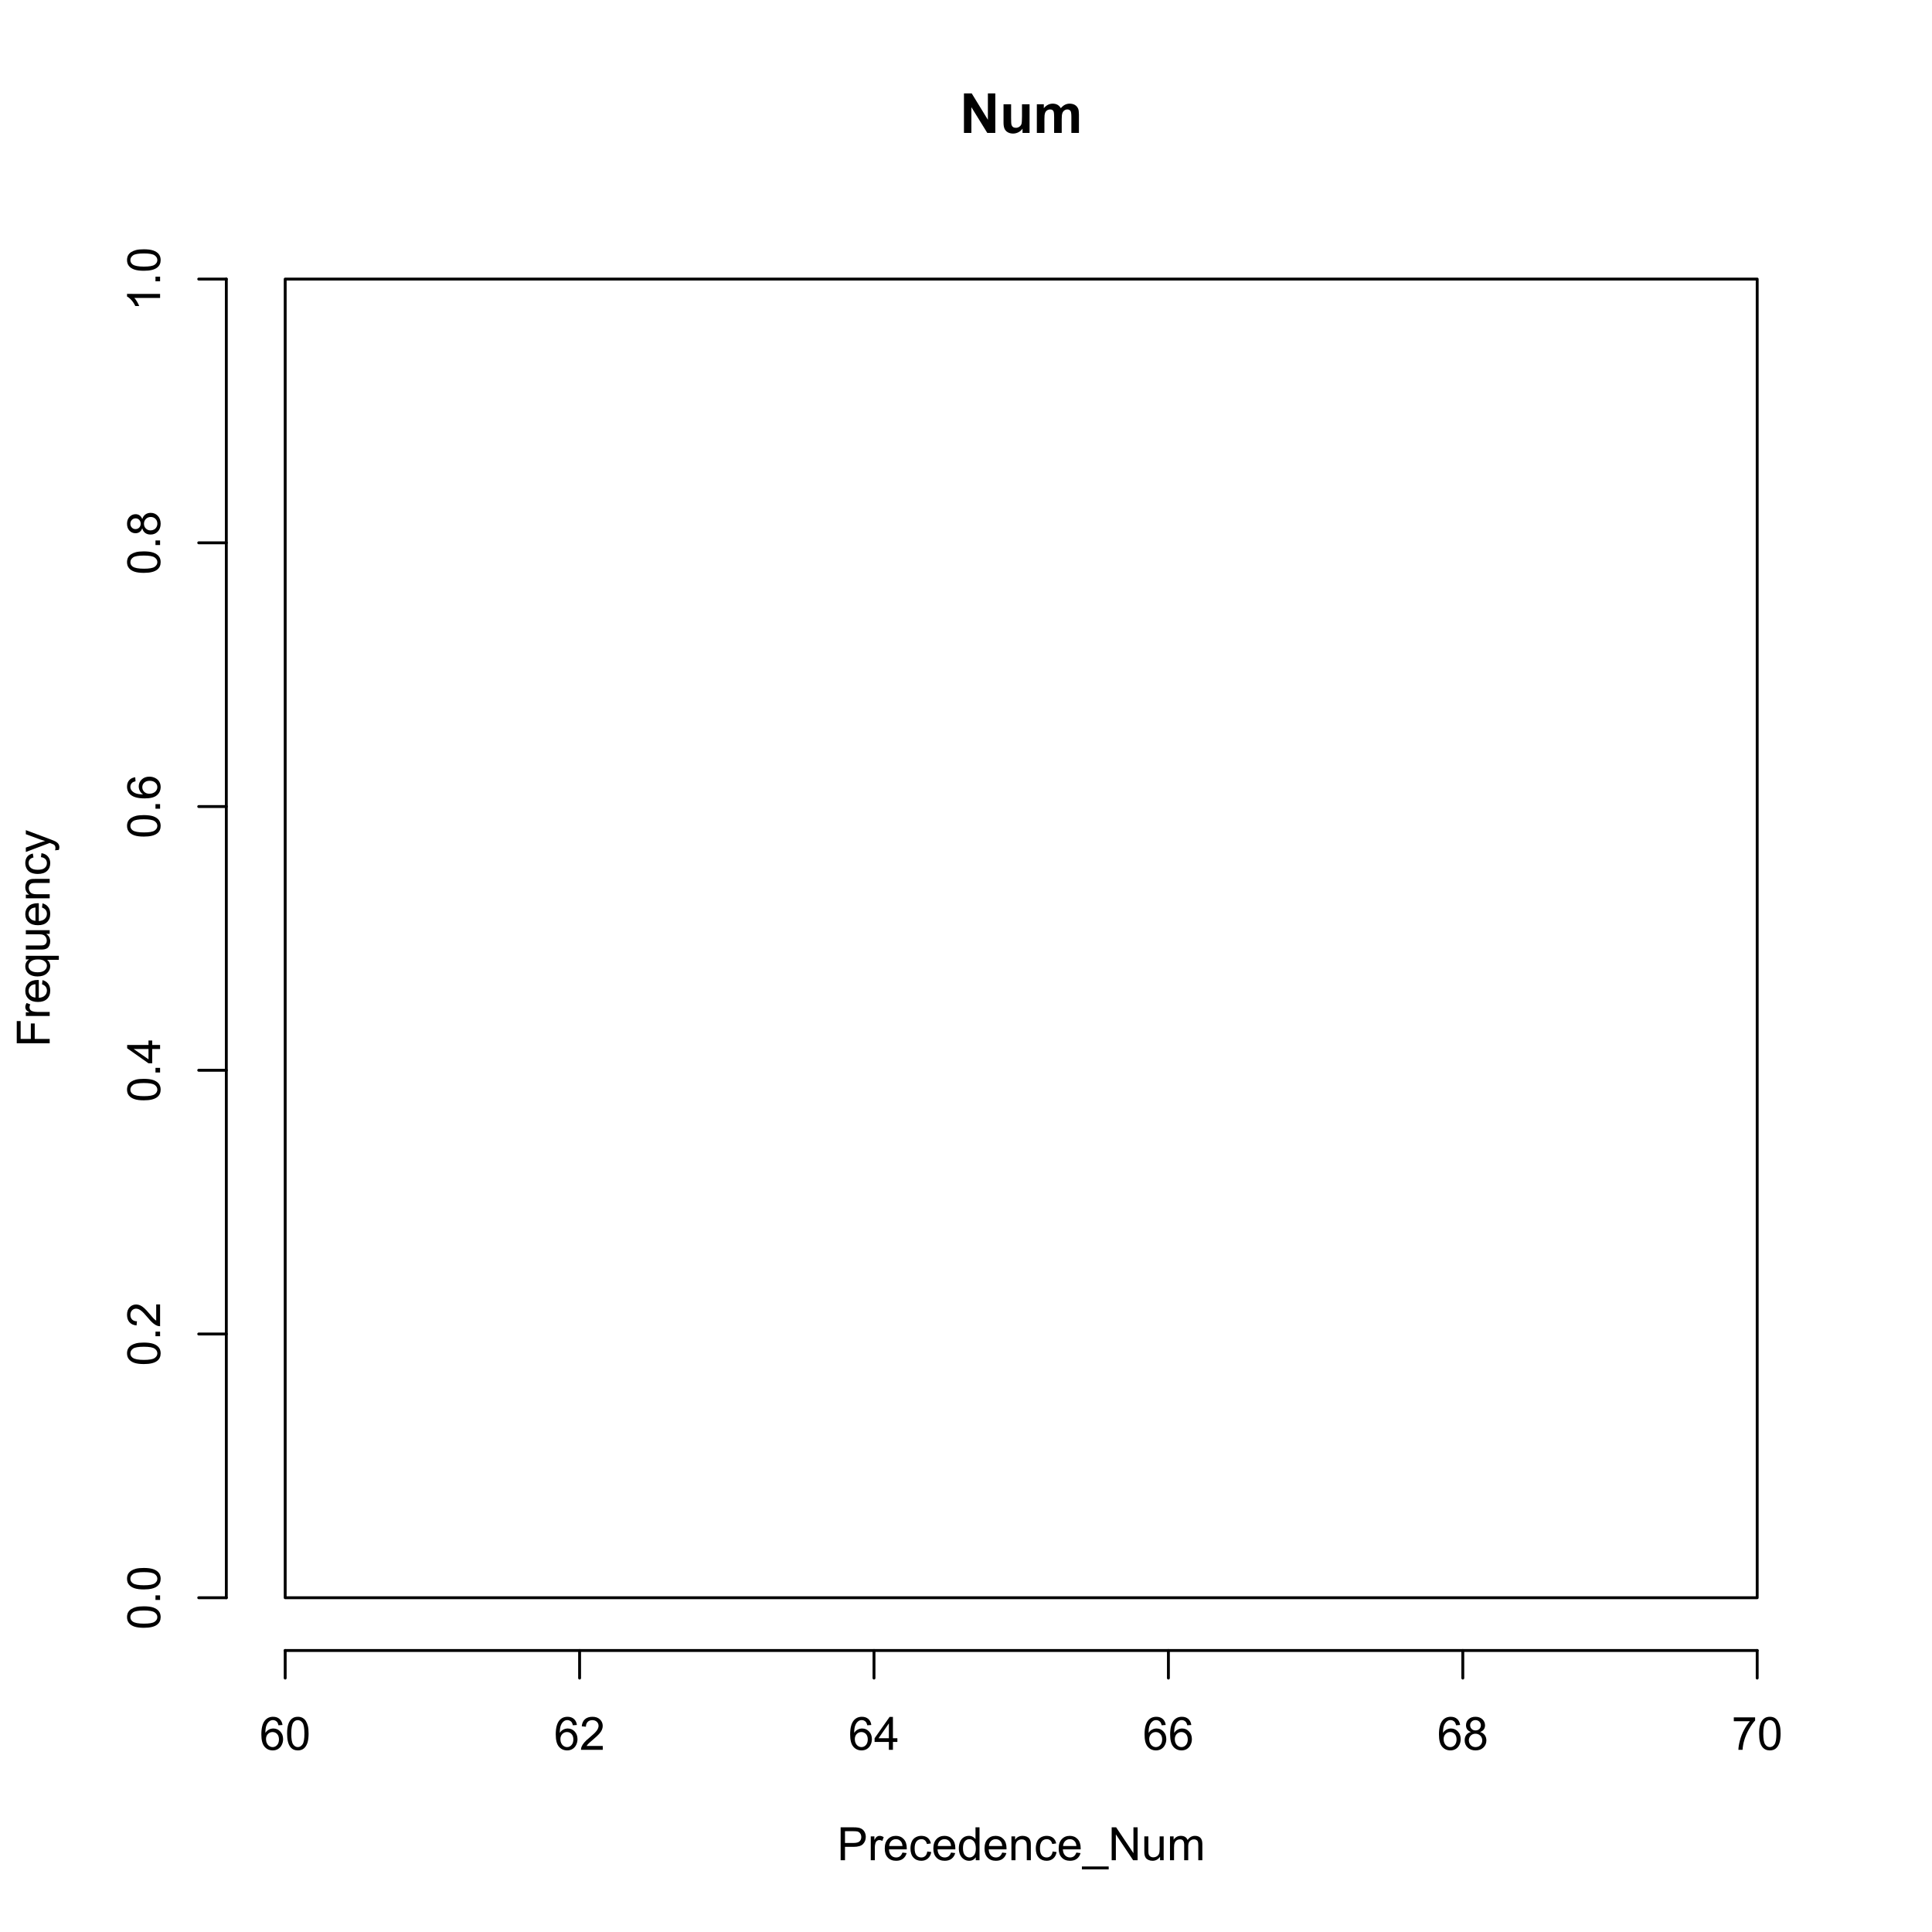
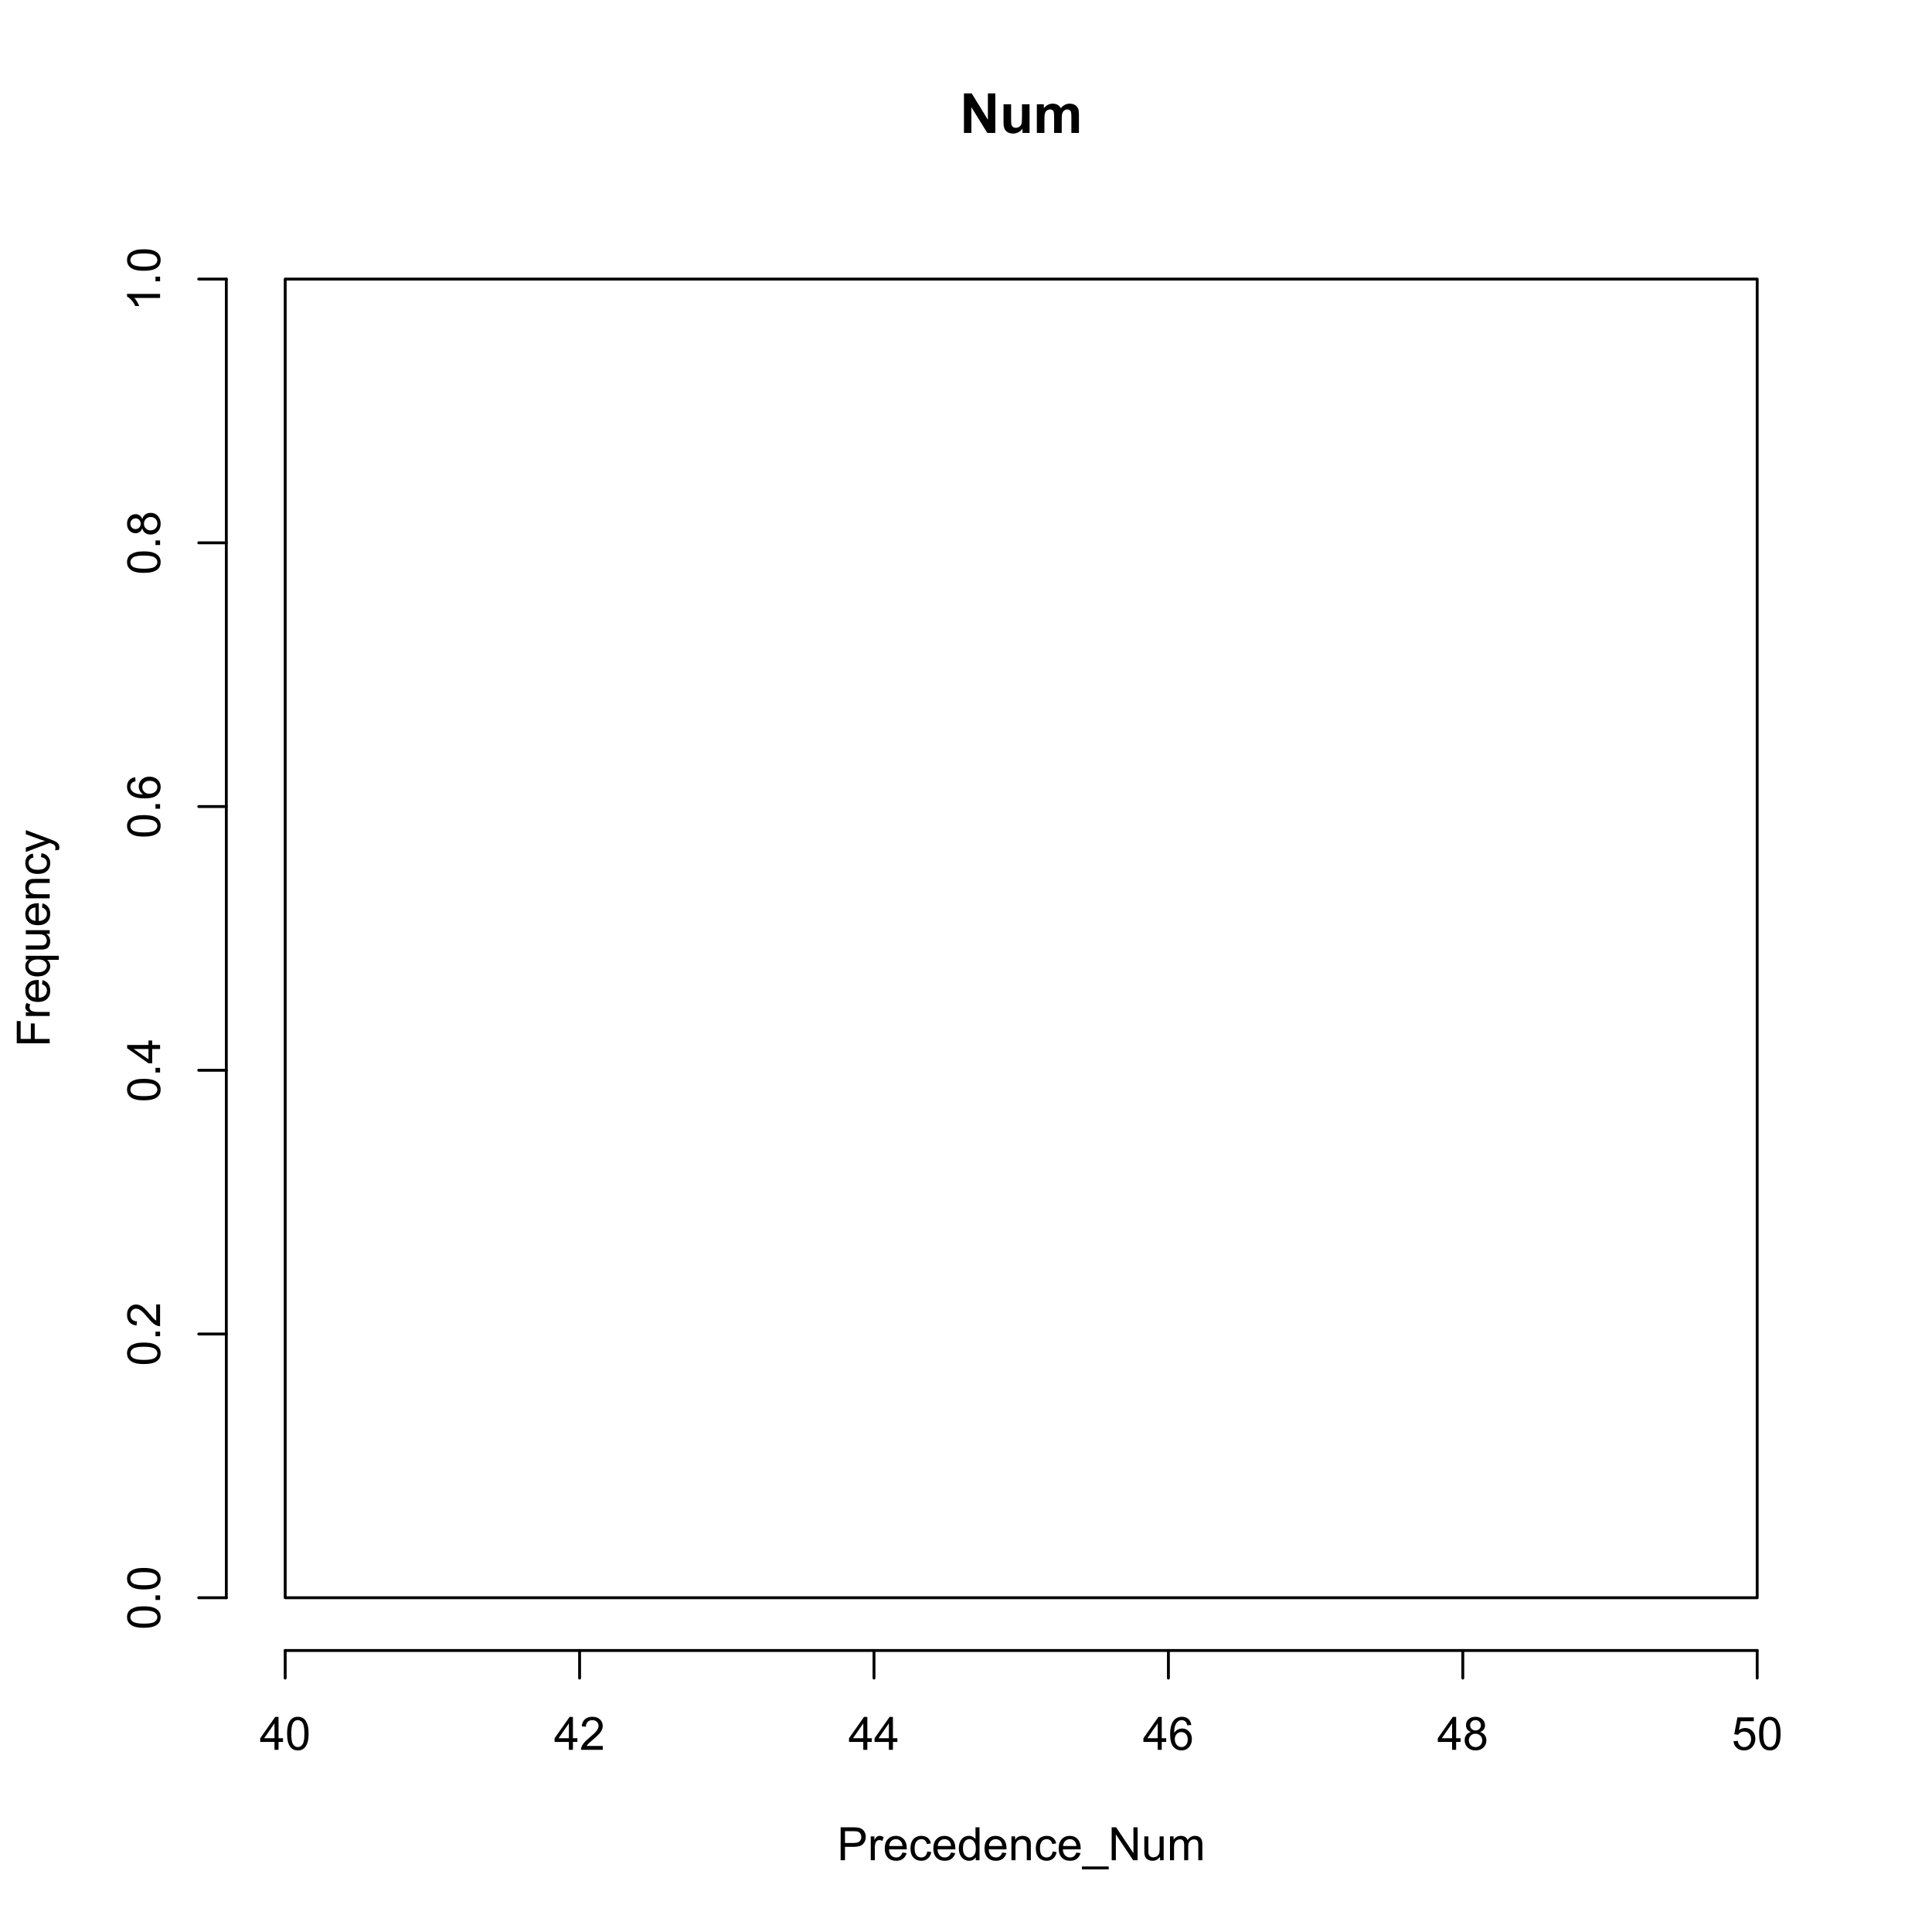
<svg xmlns="http://www.w3.org/2000/svg" xmlns:xlink="http://www.w3.org/1999/xlink" width="504pt" height="504pt" viewBox="0 0 504 504" version="1.1">
  <defs>
    <g>
      <symbol overflow="visible" id="glyph0-0">
        <path style="stroke:none;" d="M 1.801 0 L 1.801 -9 L 9 -9 L 9 0 Z M 2.023 -0.227 L 8.773 -0.227 L 8.773 -8.773 L 2.023 -8.773 Z M 2.023 -0.227 " />
      </symbol>
      <symbol overflow="visible" id="glyph0-1">
        <path style="stroke:none;" d="M 1.07 0 L 1.07 -10.309 L 3.094 -10.309 L 7.312 -3.426 L 7.312 -10.309 L 9.246 -10.309 L 9.246 0 L 7.156 0 L 3.004 -6.723 L 3.004 0 Z M 1.07 0 " />
      </symbol>
      <symbol overflow="visible" id="glyph0-2">
        <path style="stroke:none;" d="M 5.949 0 L 5.949 -1.117 C 5.672 -0.715 5.316 -0.402 4.875 -0.176 C 4.43 0.051 3.961 0.164 3.473 0.168 C 2.969 0.164 2.52 0.059 2.125 -0.16 C 1.723 -0.379 1.434 -0.691 1.258 -1.09 C 1.078 -1.488 0.988 -2.039 0.992 -2.742 L 0.992 -7.469 L 2.969 -7.469 L 2.969 -4.035 C 2.965 -2.984 3 -2.34 3.074 -2.105 C 3.145 -1.863 3.277 -1.676 3.473 -1.543 C 3.664 -1.402 3.906 -1.336 4.203 -1.336 C 4.539 -1.336 4.844 -1.426 5.109 -1.613 C 5.375 -1.793 5.559 -2.023 5.66 -2.301 C 5.758 -2.574 5.805 -3.246 5.809 -4.316 L 5.809 -7.469 L 7.785 -7.469 L 7.785 0 Z M 5.949 0 " />
      </symbol>
      <symbol overflow="visible" id="glyph0-3">
        <path style="stroke:none;" d="M 0.887 -7.469 L 2.707 -7.469 L 2.707 -6.449 C 3.355 -7.238 4.129 -7.633 5.035 -7.637 C 5.508 -7.633 5.922 -7.535 6.277 -7.34 C 6.625 -7.141 6.914 -6.844 7.145 -6.449 C 7.469 -6.844 7.824 -7.141 8.203 -7.34 C 8.582 -7.535 8.988 -7.633 9.422 -7.637 C 9.969 -7.633 10.43 -7.523 10.812 -7.301 C 11.188 -7.078 11.473 -6.75 11.664 -6.32 C 11.797 -6 11.863 -5.484 11.867 -4.773 L 11.867 0 L 9.895 0 L 9.895 -4.27 C 9.891 -5.008 9.82 -5.484 9.688 -5.703 C 9.5 -5.98 9.219 -6.121 8.844 -6.125 C 8.562 -6.121 8.305 -6.039 8.062 -5.871 C 7.82 -5.699 7.645 -5.449 7.535 -5.129 C 7.426 -4.801 7.371 -4.289 7.375 -3.586 L 7.375 0 L 5.398 0 L 5.398 -4.094 C 5.395 -4.816 5.359 -5.285 5.293 -5.5 C 5.219 -5.707 5.109 -5.863 4.965 -5.969 C 4.816 -6.07 4.617 -6.121 4.367 -6.125 C 4.059 -6.121 3.785 -6.039 3.543 -5.879 C 3.297 -5.711 3.121 -5.477 3.02 -5.168 C 2.91 -4.855 2.859 -4.34 2.863 -3.629 L 2.863 0 L 0.887 0 Z M 0.887 -7.469 " />
      </symbol>
      <symbol overflow="visible" id="glyph1-0">
        <path style="stroke:none;" d="M 1.5 0 L 1.5 -7.5 L 7.5 -7.5 L 7.5 0 Z M 1.688 -0.188 L 7.312 -0.188 L 7.312 -7.312 L 1.688 -7.312 Z M 1.688 -0.188 " />
      </symbol>
      <symbol overflow="visible" id="glyph1-1">
        <path style="stroke:none;" d="M 0.926 0 L 0.926 -8.59 L 4.164 -8.59 C 4.734 -8.59 5.172 -8.562 5.473 -8.508 C 5.895 -8.438 6.246 -8.301 6.531 -8.105 C 6.816 -7.906 7.047 -7.633 7.223 -7.277 C 7.395 -6.918 7.48 -6.527 7.484 -6.105 C 7.48 -5.371 7.25 -4.75 6.785 -4.25 C 6.316 -3.742 5.477 -3.492 4.266 -3.492 L 2.062 -3.492 L 2.062 0 Z M 2.062 -4.508 L 4.281 -4.508 C 5.012 -4.504 5.535 -4.641 5.848 -4.918 C 6.156 -5.188 6.309 -5.574 6.312 -6.07 C 6.309 -6.43 6.219 -6.734 6.039 -6.992 C 5.855 -7.242 5.617 -7.414 5.32 -7.5 C 5.125 -7.551 4.77 -7.574 4.258 -7.578 L 2.062 -7.578 Z M 2.062 -4.508 " />
      </symbol>
      <symbol overflow="visible" id="glyph1-2">
        <path style="stroke:none;" d="M 0.781 0 L 0.781 -6.223 L 1.727 -6.223 L 1.727 -5.281 C 1.969 -5.719 2.191 -6.012 2.398 -6.152 C 2.602 -6.293 2.828 -6.363 3.078 -6.363 C 3.43 -6.363 3.793 -6.25 4.16 -6.023 L 3.797 -5.047 C 3.539 -5.195 3.281 -5.273 3.023 -5.273 C 2.793 -5.273 2.586 -5.203 2.402 -5.066 C 2.215 -4.926 2.082 -4.734 2.008 -4.488 C 1.891 -4.113 1.832 -3.703 1.836 -3.258 L 1.836 0 Z M 0.781 0 " />
      </symbol>
      <symbol overflow="visible" id="glyph1-3">
        <path style="stroke:none;" d="M 5.051 -2.004 L 6.141 -1.867 C 5.969 -1.23 5.648 -0.738 5.184 -0.387 C 4.719 -0.035 4.125 0.141 3.406 0.141 C 2.492 0.141 1.77 -0.137 1.238 -0.699 C 0.699 -1.254 0.434 -2.043 0.438 -3.059 C 0.434 -4.105 0.703 -4.918 1.246 -5.496 C 1.781 -6.074 2.48 -6.363 3.344 -6.363 C 4.176 -6.363 4.855 -6.078 5.383 -5.512 C 5.91 -4.945 6.176 -4.148 6.176 -3.125 C 6.176 -3.059 6.172 -2.965 6.172 -2.844 L 1.531 -2.844 C 1.562 -2.156 1.758 -1.633 2.109 -1.27 C 2.457 -0.906 2.891 -0.727 3.41 -0.727 C 3.797 -0.727 4.125 -0.828 4.402 -1.031 C 4.672 -1.234 4.891 -1.559 5.051 -2.004 Z M 1.586 -3.711 L 5.062 -3.711 C 5.016 -4.227 4.883 -4.621 4.664 -4.887 C 4.328 -5.293 3.891 -5.496 3.359 -5.496 C 2.871 -5.496 2.465 -5.332 2.137 -5.008 C 1.805 -4.684 1.621 -4.25 1.586 -3.711 Z M 1.586 -3.711 " />
      </symbol>
      <symbol overflow="visible" id="glyph1-4">
        <path style="stroke:none;" d="M 4.852 -2.281 L 5.891 -2.145 C 5.773 -1.426 5.484 -0.863 5.02 -0.465 C 4.551 -0.059 3.977 0.141 3.297 0.141 C 2.445 0.141 1.762 -0.137 1.246 -0.695 C 0.727 -1.25 0.469 -2.047 0.469 -3.086 C 0.469 -3.754 0.578 -4.344 0.801 -4.852 C 1.023 -5.355 1.363 -5.73 1.816 -5.984 C 2.27 -6.234 2.766 -6.363 3.305 -6.363 C 3.98 -6.363 4.531 -6.191 4.965 -5.848 C 5.391 -5.504 5.668 -5.02 5.789 -4.395 L 4.766 -4.234 C 4.664 -4.652 4.492 -4.969 4.246 -5.18 C 3.996 -5.391 3.695 -5.496 3.344 -5.496 C 2.809 -5.496 2.379 -5.305 2.051 -4.922 C 1.719 -4.539 1.551 -3.938 1.555 -3.117 C 1.551 -2.281 1.711 -1.672 2.035 -1.293 C 2.352 -0.914 2.77 -0.727 3.289 -0.727 C 3.695 -0.727 4.043 -0.852 4.324 -1.105 C 4.602 -1.359 4.777 -1.75 4.852 -2.281 Z M 4.852 -2.281 " />
      </symbol>
      <symbol overflow="visible" id="glyph1-5">
        <path style="stroke:none;" d="M 4.828 0 L 4.828 -0.785 C 4.43 -0.168 3.848 0.141 3.086 0.141 C 2.59 0.141 2.133 0.004 1.719 -0.27 C 1.297 -0.543 0.977 -0.922 0.75 -1.414 C 0.523 -1.898 0.41 -2.465 0.41 -3.105 C 0.41 -3.727 0.512 -4.289 0.719 -4.797 C 0.926 -5.301 1.238 -5.688 1.652 -5.957 C 2.066 -6.227 2.527 -6.363 3.039 -6.363 C 3.41 -6.363 3.746 -6.281 4.043 -6.125 C 4.336 -5.965 4.574 -5.762 4.758 -5.508 L 4.758 -8.59 L 5.805 -8.59 L 5.805 0 Z M 1.492 -3.105 C 1.488 -2.309 1.656 -1.711 1.996 -1.316 C 2.328 -0.922 2.727 -0.727 3.188 -0.727 C 3.648 -0.727 4.039 -0.914 4.359 -1.293 C 4.68 -1.668 4.84 -2.242 4.844 -3.016 C 4.84 -3.867 4.676 -4.492 4.352 -4.895 C 4.02 -5.289 3.617 -5.488 3.141 -5.492 C 2.672 -5.488 2.277 -5.297 1.965 -4.918 C 1.645 -4.531 1.488 -3.93 1.492 -3.105 Z M 1.492 -3.105 " />
      </symbol>
      <symbol overflow="visible" id="glyph1-6">
        <path style="stroke:none;" d="M 0.789 0 L 0.789 -6.223 L 1.742 -6.223 L 1.742 -5.336 C 2.195 -6.02 2.855 -6.363 3.719 -6.363 C 4.09 -6.363 4.434 -6.293 4.754 -6.16 C 5.066 -6.023 5.305 -5.848 5.461 -5.633 C 5.617 -5.41 5.727 -5.152 5.789 -4.852 C 5.828 -4.656 5.848 -4.312 5.848 -3.828 L 5.848 0 L 4.793 0 L 4.793 -3.785 C 4.793 -4.215 4.75 -4.535 4.668 -4.75 C 4.586 -4.961 4.441 -5.129 4.234 -5.258 C 4.023 -5.383 3.777 -5.449 3.5 -5.449 C 3.047 -5.449 2.66 -5.305 2.332 -5.02 C 2.004 -4.734 1.84 -4.195 1.844 -3.398 L 1.844 0 Z M 0.789 0 " />
      </symbol>
      <symbol overflow="visible" id="glyph1-7">
        <path style="stroke:none;" d="M -0.18 2.383 L -0.18 1.625 L 6.809 1.625 L 6.809 2.383 Z M -0.18 2.383 " />
      </symbol>
      <symbol overflow="visible" id="glyph1-8">
        <path style="stroke:none;" d="M 0.914 0 L 0.914 -8.59 L 2.078 -8.59 L 6.594 -1.844 L 6.594 -8.59 L 7.68 -8.59 L 7.68 0 L 6.516 0 L 2.004 -6.75 L 2.004 0 Z M 0.914 0 " />
      </symbol>
      <symbol overflow="visible" id="glyph1-9">
        <path style="stroke:none;" d="M 4.867 0 L 4.867 -0.914 C 4.379 -0.211 3.723 0.141 2.895 0.141 C 2.527 0.141 2.184 0.07 1.867 -0.07 C 1.547 -0.211 1.309 -0.387 1.156 -0.602 C 1 -0.812 0.895 -1.074 0.832 -1.383 C 0.785 -1.59 0.762 -1.918 0.766 -2.367 L 0.766 -6.223 L 1.82 -6.223 L 1.82 -2.773 C 1.816 -2.219 1.84 -1.848 1.887 -1.656 C 1.949 -1.379 2.09 -1.16 2.309 -1.004 C 2.523 -0.84 2.789 -0.762 3.105 -0.766 C 3.418 -0.762 3.715 -0.844 3.996 -1.008 C 4.273 -1.172 4.469 -1.391 4.586 -1.672 C 4.699 -1.949 4.758 -2.355 4.758 -2.891 L 4.758 -6.223 L 5.812 -6.223 L 5.812 0 Z M 4.867 0 " />
      </symbol>
      <symbol overflow="visible" id="glyph1-10">
        <path style="stroke:none;" d="M 0.789 0 L 0.789 -6.223 L 1.734 -6.223 L 1.734 -5.352 C 1.93 -5.648 2.188 -5.895 2.512 -6.082 C 2.836 -6.27 3.207 -6.363 3.621 -6.363 C 4.082 -6.363 4.457 -6.266 4.754 -6.074 C 5.043 -5.883 5.254 -5.617 5.379 -5.273 C 5.871 -6 6.512 -6.363 7.301 -6.363 C 7.918 -6.363 8.391 -6.191 8.723 -5.848 C 9.055 -5.504 9.223 -4.977 9.223 -4.273 L 9.223 0 L 8.172 0 L 8.172 -3.922 C 8.168 -4.34 8.133 -4.645 8.07 -4.832 C 8 -5.016 7.879 -5.164 7.699 -5.277 C 7.52 -5.391 7.309 -5.449 7.066 -5.449 C 6.629 -5.449 6.266 -5.301 5.977 -5.012 C 5.688 -4.719 5.543 -4.254 5.543 -3.617 L 5.543 0 L 4.488 0 L 4.488 -4.043 C 4.488 -4.512 4.402 -4.863 4.23 -5.098 C 4.059 -5.332 3.777 -5.449 3.387 -5.449 C 3.09 -5.449 2.812 -5.371 2.562 -5.215 C 2.309 -5.059 2.129 -4.828 2.016 -4.527 C 1.898 -4.227 1.84 -3.793 1.844 -3.227 L 1.844 0 Z M 0.789 0 " />
      </symbol>
      <symbol overflow="visible" id="glyph1-11">
-         <path style="stroke:none;" d="M 5.969 -6.484 L 4.922 -6.406 C 4.828 -6.812 4.695 -7.113 4.523 -7.305 C 4.234 -7.605 3.883 -7.758 3.469 -7.758 C 3.133 -7.758 2.836 -7.664 2.586 -7.477 C 2.25 -7.234 1.988 -6.879 1.797 -6.414 C 1.605 -5.949 1.508 -5.289 1.5 -4.43 C 1.754 -4.812 2.062 -5.098 2.434 -5.289 C 2.797 -5.473 3.184 -5.566 3.586 -5.57 C 4.289 -5.566 4.887 -5.309 5.383 -4.793 C 5.875 -4.277 6.121 -3.609 6.125 -2.789 C 6.121 -2.25 6.004 -1.746 5.773 -1.285 C 5.539 -0.82 5.223 -0.469 4.816 -0.223 C 4.41 0.023 3.949 0.145 3.434 0.148 C 2.555 0.145 1.836 -0.176 1.285 -0.82 C 0.727 -1.469 0.449 -2.535 0.453 -4.02 C 0.449 -5.676 0.758 -6.883 1.371 -7.641 C 1.902 -8.297 2.621 -8.625 3.531 -8.625 C 4.207 -8.625 4.762 -8.434 5.195 -8.055 C 5.625 -7.676 5.883 -7.152 5.969 -6.484 Z M 1.664 -2.781 C 1.664 -2.418 1.738 -2.07 1.895 -1.738 C 2.043 -1.406 2.262 -1.152 2.543 -0.98 C 2.82 -0.801 3.109 -0.715 3.414 -0.719 C 3.859 -0.715 4.242 -0.895 4.566 -1.258 C 4.883 -1.613 5.043 -2.102 5.047 -2.727 C 5.043 -3.316 4.887 -3.785 4.57 -4.129 C 4.25 -4.469 3.852 -4.641 3.375 -4.641 C 2.898 -4.641 2.492 -4.469 2.16 -4.129 C 1.828 -3.785 1.664 -3.336 1.664 -2.781 Z M 1.664 -2.781 " />
+         <path style="stroke:none;" d="M 3.879 0 L 3.879 -2.055 L 0.152 -2.055 L 0.152 -3.023 L 4.07 -8.59 L 4.934 -8.59 L 4.934 -3.023 L 6.094 -3.023 L 6.094 -2.055 L 4.934 -2.055 L 4.934 0 Z M 3.879 -3.023 L 3.879 -6.898 L 1.188 -3.023 Z M 3.879 -3.023 " />
      </symbol>
      <symbol overflow="visible" id="glyph1-12">
        <path style="stroke:none;" d="M 0.5 -4.234 C 0.496 -5.246 0.602 -6.062 0.812 -6.688 C 1.02 -7.305 1.328 -7.785 1.742 -8.121 C 2.148 -8.457 2.668 -8.625 3.297 -8.625 C 3.758 -8.625 4.164 -8.531 4.512 -8.348 C 4.855 -8.16 5.141 -7.891 5.371 -7.543 C 5.594 -7.191 5.773 -6.766 5.906 -6.266 C 6.035 -5.762 6.098 -5.086 6.102 -4.234 C 6.098 -3.227 5.996 -2.414 5.789 -1.797 C 5.578 -1.176 5.266 -0.695 4.859 -0.359 C 4.445 -0.02 3.926 0.145 3.297 0.148 C 2.465 0.145 1.816 -0.148 1.348 -0.742 C 0.781 -1.457 0.496 -2.621 0.5 -4.234 Z M 1.582 -4.234 C 1.582 -2.824 1.746 -1.887 2.074 -1.418 C 2.402 -0.949 2.809 -0.715 3.297 -0.719 C 3.777 -0.715 4.184 -0.949 4.52 -1.422 C 4.848 -1.887 5.016 -2.824 5.016 -4.234 C 5.016 -5.648 4.848 -6.59 4.52 -7.055 C 4.184 -7.516 3.773 -7.746 3.289 -7.75 C 2.801 -7.746 2.414 -7.543 2.125 -7.137 C 1.762 -6.613 1.582 -5.645 1.582 -4.234 Z M 1.582 -4.234 " />
      </symbol>
      <symbol overflow="visible" id="glyph1-13">
        <path style="stroke:none;" d="M 6.039 -1.016 L 6.039 0 L 0.363 0 C 0.355 -0.254 0.395 -0.496 0.484 -0.734 C 0.629 -1.117 0.859 -1.5 1.18 -1.875 C 1.492 -2.25 1.953 -2.684 2.562 -3.176 C 3.492 -3.941 4.125 -4.547 4.453 -4.992 C 4.781 -5.438 4.945 -5.859 4.945 -6.266 C 4.945 -6.68 4.793 -7.031 4.496 -7.32 C 4.191 -7.602 3.805 -7.746 3.328 -7.75 C 2.82 -7.746 2.414 -7.594 2.109 -7.293 C 1.805 -6.984 1.648 -6.562 1.648 -6.031 L 0.562 -6.141 C 0.633 -6.945 0.91 -7.559 1.398 -7.988 C 1.879 -8.41 2.531 -8.625 3.352 -8.625 C 4.172 -8.625 4.824 -8.395 5.309 -7.938 C 5.789 -7.48 6.027 -6.914 6.031 -6.242 C 6.027 -5.895 5.957 -5.559 5.82 -5.227 C 5.676 -4.891 5.441 -4.539 5.117 -4.176 C 4.789 -3.805 4.25 -3.301 3.492 -2.664 C 2.859 -2.129 2.453 -1.77 2.273 -1.582 C 2.094 -1.395 1.945 -1.203 1.828 -1.016 Z M 6.039 -1.016 " />
      </symbol>
      <symbol overflow="visible" id="glyph1-14">
-         <path style="stroke:none;" d="M 3.879 0 L 3.879 -2.055 L 0.152 -2.055 L 0.152 -3.023 L 4.07 -8.59 L 4.934 -8.59 L 4.934 -3.023 L 6.094 -3.023 L 6.094 -2.055 L 4.934 -2.055 L 4.934 0 Z M 3.879 -3.023 L 3.879 -6.898 L 1.188 -3.023 Z M 3.879 -3.023 " />
+         <path style="stroke:none;" d="M 5.969 -6.484 L 4.922 -6.406 C 4.828 -6.812 4.695 -7.113 4.523 -7.305 C 4.234 -7.605 3.883 -7.758 3.469 -7.758 C 3.133 -7.758 2.836 -7.664 2.586 -7.477 C 2.25 -7.234 1.988 -6.879 1.797 -6.414 C 1.605 -5.949 1.508 -5.289 1.5 -4.43 C 1.754 -4.812 2.062 -5.098 2.434 -5.289 C 2.797 -5.473 3.184 -5.566 3.586 -5.57 C 4.289 -5.566 4.887 -5.309 5.383 -4.793 C 5.875 -4.277 6.121 -3.609 6.125 -2.789 C 6.121 -2.25 6.004 -1.746 5.773 -1.285 C 5.539 -0.82 5.223 -0.469 4.816 -0.223 C 4.41 0.023 3.949 0.145 3.434 0.148 C 2.555 0.145 1.836 -0.176 1.285 -0.82 C 0.727 -1.469 0.449 -2.535 0.453 -4.02 C 0.449 -5.676 0.758 -6.883 1.371 -7.641 C 1.902 -8.297 2.621 -8.625 3.531 -8.625 C 4.207 -8.625 4.762 -8.434 5.195 -8.055 C 5.625 -7.676 5.883 -7.152 5.969 -6.484 Z M 1.664 -2.781 C 1.664 -2.418 1.738 -2.07 1.895 -1.738 C 2.043 -1.406 2.262 -1.152 2.543 -0.98 C 2.82 -0.801 3.109 -0.715 3.414 -0.719 C 3.859 -0.715 4.242 -0.895 4.566 -1.258 C 4.883 -1.613 5.043 -2.102 5.047 -2.727 C 5.043 -3.316 4.887 -3.785 4.57 -4.129 C 4.25 -4.469 3.852 -4.641 3.375 -4.641 C 2.898 -4.641 2.492 -4.469 2.16 -4.129 C 1.828 -3.785 1.664 -3.336 1.664 -2.781 Z M 1.664 -2.781 " />
      </symbol>
      <symbol overflow="visible" id="glyph1-15">
        <path style="stroke:none;" d="M 2.121 -4.656 C 1.684 -4.816 1.359 -5.047 1.148 -5.344 C 0.938 -5.641 0.832 -5.996 0.832 -6.41 C 0.832 -7.035 1.055 -7.559 1.504 -7.984 C 1.953 -8.41 2.551 -8.625 3.297 -8.625 C 4.043 -8.625 4.648 -8.406 5.109 -7.973 C 5.566 -7.535 5.793 -7.004 5.797 -6.383 C 5.793 -5.977 5.688 -5.629 5.48 -5.34 C 5.27 -5.043 4.953 -4.816 4.531 -4.656 C 5.055 -4.48 5.457 -4.203 5.734 -3.824 C 6.008 -3.438 6.145 -2.98 6.148 -2.453 C 6.145 -1.715 5.887 -1.098 5.367 -0.602 C 4.844 -0.102 4.16 0.145 3.316 0.148 C 2.469 0.145 1.785 -0.102 1.266 -0.605 C 0.742 -1.105 0.48 -1.734 0.484 -2.484 C 0.48 -3.039 0.621 -3.504 0.91 -3.887 C 1.191 -4.262 1.598 -4.52 2.121 -4.656 Z M 1.91 -6.445 C 1.91 -6.039 2.039 -5.707 2.301 -5.449 C 2.562 -5.191 2.902 -5.062 3.32 -5.062 C 3.723 -5.062 4.055 -5.188 4.32 -5.445 C 4.578 -5.695 4.711 -6.012 4.711 -6.387 C 4.711 -6.773 4.574 -7.098 4.309 -7.363 C 4.035 -7.625 3.703 -7.758 3.312 -7.758 C 2.906 -7.758 2.574 -7.629 2.309 -7.371 C 2.043 -7.113 1.91 -6.805 1.91 -6.445 Z M 1.57 -2.477 C 1.57 -2.176 1.641 -1.887 1.785 -1.605 C 1.926 -1.324 2.137 -1.105 2.422 -0.949 C 2.699 -0.793 3.004 -0.715 3.328 -0.719 C 3.832 -0.715 4.246 -0.879 4.578 -1.207 C 4.902 -1.531 5.066 -1.941 5.07 -2.445 C 5.066 -2.945 4.898 -3.367 4.562 -3.703 C 4.223 -4.035 3.801 -4.199 3.293 -4.203 C 2.793 -4.199 2.379 -4.035 2.059 -3.711 C 1.73 -3.379 1.57 -2.969 1.57 -2.477 Z M 1.57 -2.477 " />
      </symbol>
      <symbol overflow="visible" id="glyph1-16">
-         <path style="stroke:none;" d="M 0.57 -7.465 L 0.57 -8.477 L 6.129 -8.477 L 6.129 -7.656 C 5.582 -7.074 5.039 -6.301 4.5 -5.336 C 3.961 -4.371 3.547 -3.379 3.258 -2.359 C 3.047 -1.637 2.91 -0.852 2.852 0 L 1.77 0 C 1.781 -0.676 1.914 -1.492 2.168 -2.449 C 2.418 -3.402 2.781 -4.324 3.258 -5.215 C 3.734 -6.105 4.238 -6.855 4.773 -7.465 Z M 0.57 -7.465 " />
+         <path style="stroke:none;" d="M 0.5 -2.25 L 1.605 -2.344 C 1.684 -1.805 1.871 -1.398 2.176 -1.125 C 2.473 -0.852 2.836 -0.715 3.258 -0.719 C 3.766 -0.715 4.195 -0.906 4.547 -1.293 C 4.898 -1.672 5.074 -2.18 5.074 -2.82 C 5.074 -3.414 4.902 -3.891 4.566 -4.242 C 4.227 -4.59 3.785 -4.762 3.242 -4.766 C 2.898 -4.762 2.594 -4.684 2.32 -4.531 C 2.047 -4.375 1.832 -4.176 1.676 -3.93 L 0.688 -4.062 L 1.516 -8.473 L 5.789 -8.473 L 5.789 -7.465 L 2.359 -7.465 L 1.898 -5.156 C 2.414 -5.516 2.953 -5.695 3.523 -5.695 C 4.27 -5.695 4.902 -5.434 5.422 -4.914 C 5.934 -4.395 6.191 -3.727 6.195 -2.914 C 6.191 -2.133 5.965 -1.461 5.516 -0.898 C 4.961 -0.199 4.211 0.145 3.258 0.148 C 2.477 0.145 1.836 -0.07 1.344 -0.508 C 0.844 -0.941 0.562 -1.523 0.5 -2.25 Z M 0.5 -2.25 " />
      </symbol>
      <symbol overflow="visible" id="glyph2-0">
        <path style="stroke:none;" d="M 0 -1.5 L -7.5 -1.5 L -7.5 -7.5 L 0 -7.5 Z M -0.188 -1.688 L -0.188 -7.312 L -7.312 -7.312 L -7.312 -1.688 Z M -0.188 -1.688 " />
      </symbol>
      <symbol overflow="visible" id="glyph2-1">
        <path style="stroke:none;" d="M 0 -0.984 L -8.59 -0.984 L -8.59 -6.781 L -7.578 -6.781 L -7.578 -2.121 L -4.914 -2.121 L -4.914 -6.152 L -3.902 -6.152 L -3.902 -2.121 L 0 -2.121 Z M 0 -0.984 " />
      </symbol>
      <symbol overflow="visible" id="glyph2-2">
        <path style="stroke:none;" d="M 0 -0.781 L -6.223 -0.781 L -6.223 -1.73 L -5.281 -1.73 C -5.719 -1.969 -6.012 -2.191 -6.152 -2.398 C -6.293 -2.602 -6.363 -2.828 -6.363 -3.078 C -6.363 -3.43 -6.25 -3.793 -6.023 -4.16 L -5.047 -3.797 C -5.195 -3.539 -5.273 -3.281 -5.273 -3.023 C -5.273 -2.793 -5.203 -2.586 -5.066 -2.402 C -4.926 -2.219 -4.734 -2.086 -4.488 -2.012 C -4.113 -1.891 -3.703 -1.832 -3.258 -1.836 L 0 -1.836 Z M 0 -0.781 " />
      </symbol>
      <symbol overflow="visible" id="glyph2-3">
        <path style="stroke:none;" d="M -2.004 -5.051 L -1.867 -6.141 C -1.23 -5.969 -0.738 -5.648 -0.387 -5.184 C -0.035 -4.719 0.141 -4.125 0.141 -3.406 C 0.141 -2.492 -0.137 -1.77 -0.699 -1.238 C -1.254 -0.703 -2.043 -0.438 -3.059 -0.441 C -4.105 -0.438 -4.918 -0.707 -5.496 -1.25 C -6.074 -1.785 -6.363 -2.484 -6.363 -3.348 C -6.363 -4.176 -6.078 -4.855 -5.512 -5.383 C -4.945 -5.91 -4.148 -6.176 -3.121 -6.176 C -3.055 -6.176 -2.961 -6.172 -2.84 -6.172 L -2.844 -1.531 C -2.156 -1.566 -1.633 -1.762 -1.27 -2.109 C -0.906 -2.457 -0.727 -2.891 -0.727 -3.41 C -0.727 -3.797 -0.828 -4.125 -1.031 -4.402 C -1.234 -4.672 -1.559 -4.891 -2.004 -5.051 Z M -3.711 -1.59 L -3.707 -5.062 C -4.227 -5.016 -4.621 -4.883 -4.887 -4.664 C -5.293 -4.328 -5.496 -3.891 -5.496 -3.359 C -5.496 -2.871 -5.332 -2.465 -5.008 -2.137 C -4.684 -1.805 -4.25 -1.621 -3.711 -1.59 Z M -3.711 -1.59 " />
      </symbol>
      <symbol overflow="visible" id="glyph2-4">
        <path style="stroke:none;" d="M 2.387 -4.758 L -0.66 -4.758 C -0.43 -4.594 -0.238 -4.363 -0.086 -4.066 C 0.066 -3.77 0.141 -3.457 0.141 -3.129 C 0.141 -2.391 -0.152 -1.754 -0.742 -1.223 C -1.332 -0.688 -2.141 -0.422 -3.172 -0.422 C -3.793 -0.422 -4.355 -0.527 -4.852 -0.746 C -5.344 -0.961 -5.719 -1.277 -5.977 -1.691 C -6.234 -2.102 -6.363 -2.555 -6.363 -3.047 C -6.363 -3.816 -6.039 -4.422 -5.391 -4.863 L -6.223 -4.863 L -6.223 -5.812 L 2.387 -5.812 Z M -3.129 -1.508 C -2.328 -1.504 -1.727 -1.672 -1.328 -2.012 C -0.926 -2.344 -0.727 -2.746 -0.727 -3.219 C -0.727 -3.664 -0.914 -4.051 -1.297 -4.375 C -1.672 -4.699 -2.254 -4.863 -3.035 -4.863 C -3.863 -4.863 -4.484 -4.691 -4.902 -4.352 C -5.32 -4.008 -5.531 -3.605 -5.531 -3.148 C -5.531 -2.688 -5.336 -2.301 -4.949 -1.984 C -4.559 -1.664 -3.953 -1.504 -3.129 -1.508 Z M -3.129 -1.508 " />
      </symbol>
      <symbol overflow="visible" id="glyph2-5">
        <path style="stroke:none;" d="M 0 -4.867 L -0.914 -4.867 C -0.211 -4.379 0.141 -3.723 0.141 -2.895 C 0.141 -2.527 0.07 -2.184 -0.07 -1.867 C -0.211 -1.547 -0.387 -1.309 -0.598 -1.156 C -0.809 -1 -1.07 -0.895 -1.383 -0.832 C -1.59 -0.789 -1.918 -0.766 -2.367 -0.77 L -6.223 -0.77 L -6.223 -1.824 L -2.773 -1.824 C -2.219 -1.82 -1.848 -1.844 -1.656 -1.887 C -1.379 -1.949 -1.16 -2.09 -1.004 -2.309 C -0.84 -2.523 -0.762 -2.789 -0.766 -3.105 C -0.762 -3.418 -0.844 -3.715 -1.008 -3.996 C -1.172 -4.273 -1.391 -4.469 -1.672 -4.586 C -1.945 -4.699 -2.352 -4.758 -2.887 -4.758 L -6.223 -4.758 L -6.223 -5.812 L 0 -5.812 Z M 0 -4.867 " />
      </symbol>
      <symbol overflow="visible" id="glyph2-6">
        <path style="stroke:none;" d="M 0 -0.789 L -6.223 -0.793 L -6.223 -1.742 L -5.336 -1.742 C -6.02 -2.195 -6.363 -2.855 -6.363 -3.723 C -6.363 -4.09 -6.293 -4.434 -6.16 -4.754 C -6.023 -5.066 -5.848 -5.305 -5.633 -5.461 C -5.41 -5.617 -5.152 -5.727 -4.852 -5.789 C -4.656 -5.828 -4.312 -5.848 -3.824 -5.848 L 0 -5.848 L 0 -4.793 L -3.785 -4.793 C -4.215 -4.793 -4.535 -4.75 -4.75 -4.668 C -4.961 -4.586 -5.129 -4.441 -5.258 -4.234 C -5.383 -4.023 -5.449 -3.777 -5.449 -3.5 C -5.449 -3.047 -5.305 -2.66 -5.02 -2.336 C -4.734 -2.008 -4.195 -1.844 -3.398 -1.848 L 0 -1.844 Z M 0 -0.789 " />
      </symbol>
      <symbol overflow="visible" id="glyph2-7">
        <path style="stroke:none;" d="M -2.277 -4.852 L -2.145 -5.891 C -1.426 -5.773 -0.863 -5.484 -0.465 -5.02 C -0.059 -4.551 0.141 -3.977 0.141 -3.297 C 0.141 -2.445 -0.137 -1.762 -0.695 -1.246 C -1.25 -0.727 -2.047 -0.469 -3.086 -0.469 C -3.754 -0.469 -4.344 -0.578 -4.852 -0.801 C -5.355 -1.023 -5.73 -1.363 -5.984 -1.82 C -6.234 -2.273 -6.363 -2.77 -6.363 -3.305 C -6.363 -3.98 -6.191 -4.531 -5.848 -4.965 C -5.504 -5.391 -5.02 -5.668 -4.395 -5.789 L -4.234 -4.766 C -4.652 -4.664 -4.969 -4.492 -5.18 -4.246 C -5.391 -3.996 -5.496 -3.695 -5.496 -3.348 C -5.496 -2.812 -5.305 -2.383 -4.922 -2.051 C -4.539 -1.719 -3.938 -1.551 -3.117 -1.555 C -2.281 -1.551 -1.672 -1.711 -1.293 -2.035 C -0.914 -2.352 -0.727 -2.77 -0.727 -3.289 C -0.727 -3.695 -0.852 -4.043 -1.105 -4.324 C -1.359 -4.602 -1.75 -4.777 -2.277 -4.852 Z M -2.277 -4.852 " />
      </symbol>
      <symbol overflow="visible" id="glyph2-8">
        <path style="stroke:none;" d="M 2.398 -0.742 L 1.406 -0.625 C 1.469 -0.855 1.5 -1.059 1.5 -1.23 C 1.5 -1.465 1.461 -1.652 1.383 -1.793 C 1.305 -1.934 1.195 -2.047 1.055 -2.141 C 0.949 -2.203 0.688 -2.312 0.27 -2.461 C 0.211 -2.48 0.125 -2.512 0.012 -2.555 L -6.223 -0.195 L -6.223 -1.332 L -2.617 -2.625 C -2.16 -2.789 -1.68 -2.938 -1.176 -3.078 C -1.656 -3.195 -2.129 -3.34 -2.594 -3.508 L -6.223 -4.84 L -6.223 -5.895 L 0.105 -3.527 C 0.789 -3.273 1.258 -3.074 1.52 -2.938 C 1.863 -2.746 2.117 -2.531 2.281 -2.289 C 2.438 -2.043 2.52 -1.754 2.523 -1.422 C 2.52 -1.215 2.477 -0.988 2.398 -0.742 Z M 2.398 -0.742 " />
      </symbol>
      <symbol overflow="visible" id="glyph2-9">
        <path style="stroke:none;" d="M -4.234 -0.5 C -5.246 -0.496 -6.062 -0.602 -6.688 -0.812 C -7.305 -1.02 -7.785 -1.328 -8.121 -1.742 C -8.457 -2.152 -8.625 -2.672 -8.625 -3.301 C -8.625 -3.758 -8.531 -4.164 -8.348 -4.512 C -8.16 -4.859 -7.891 -5.145 -7.543 -5.371 C -7.191 -5.594 -6.766 -5.773 -6.266 -5.906 C -5.762 -6.035 -5.086 -6.098 -4.234 -6.102 C -3.223 -6.098 -2.41 -5.996 -1.793 -5.789 C -1.176 -5.578 -0.695 -5.266 -0.359 -4.859 C -0.02 -4.445 0.145 -3.926 0.148 -3.297 C 0.145 -2.465 -0.148 -1.816 -0.742 -1.348 C -1.457 -0.781 -2.621 -0.496 -4.234 -0.5 Z M -4.234 -1.582 C -2.824 -1.582 -1.887 -1.746 -1.418 -2.074 C -0.949 -2.402 -0.715 -2.809 -0.719 -3.297 C -0.715 -3.777 -0.949 -4.184 -1.422 -4.52 C -1.887 -4.848 -2.824 -5.016 -4.234 -5.016 C -5.648 -5.016 -6.59 -4.848 -7.055 -4.52 C -7.516 -4.188 -7.746 -3.777 -7.75 -3.289 C -7.746 -2.801 -7.543 -2.414 -7.137 -2.129 C -6.613 -1.762 -5.645 -1.582 -4.234 -1.582 Z M -4.234 -1.582 " />
      </symbol>
      <symbol overflow="visible" id="glyph2-10">
        <path style="stroke:none;" d="M 0 -1.09 L -1.203 -1.09 L -1.199 -2.289 L 0 -2.289 Z M 0 -1.09 " />
      </symbol>
      <symbol overflow="visible" id="glyph2-11">
        <path style="stroke:none;" d="M -1.012 -6.039 L 0 -6.039 L 0 -0.363 C -0.254 -0.355 -0.496 -0.395 -0.734 -0.488 C -1.117 -0.629 -1.5 -0.859 -1.875 -1.18 C -2.25 -1.496 -2.684 -1.957 -3.176 -2.562 C -3.941 -3.492 -4.547 -4.125 -4.992 -4.453 C -5.438 -4.781 -5.859 -4.945 -6.266 -4.945 C -6.68 -4.945 -7.031 -4.793 -7.32 -4.496 C -7.602 -4.195 -7.746 -3.809 -7.75 -3.328 C -7.746 -2.82 -7.594 -2.414 -7.293 -2.109 C -6.984 -1.805 -6.562 -1.648 -6.031 -1.648 L -6.141 -0.562 C -6.945 -0.637 -7.559 -0.914 -7.988 -1.402 C -8.41 -1.883 -8.625 -2.535 -8.625 -3.352 C -8.625 -4.176 -8.395 -4.828 -7.938 -5.309 C -7.48 -5.789 -6.914 -6.027 -6.242 -6.031 C -5.895 -6.027 -5.559 -5.957 -5.227 -5.82 C -4.891 -5.676 -4.539 -5.441 -4.176 -5.117 C -3.805 -4.789 -3.301 -4.25 -2.664 -3.492 C -2.129 -2.859 -1.77 -2.453 -1.582 -2.273 C -1.395 -2.094 -1.203 -1.945 -1.012 -1.828 Z M -1.012 -6.039 " />
      </symbol>
      <symbol overflow="visible" id="glyph2-12">
        <path style="stroke:none;" d="M 0 -3.879 L -2.055 -3.879 L -2.055 -0.152 L -3.023 -0.152 L -8.59 -4.074 L -8.59 -4.934 L -3.023 -4.934 L -3.023 -6.094 L -2.055 -6.094 L -2.055 -4.934 L 0 -4.934 Z M -3.023 -3.879 L -6.898 -3.879 L -3.023 -1.191 Z M -3.023 -3.879 " />
      </symbol>
      <symbol overflow="visible" id="glyph2-13">
        <path style="stroke:none;" d="M -6.484 -5.969 L -6.406 -4.922 C -6.812 -4.828 -7.113 -4.695 -7.305 -4.523 C -7.605 -4.238 -7.758 -3.887 -7.758 -3.469 C -7.758 -3.133 -7.664 -2.836 -7.477 -2.586 C -7.234 -2.25 -6.879 -1.988 -6.414 -1.797 C -5.949 -1.605 -5.289 -1.508 -4.43 -1.5 C -4.812 -1.754 -5.098 -2.062 -5.289 -2.434 C -5.473 -2.797 -5.566 -3.184 -5.57 -3.586 C -5.566 -4.289 -5.309 -4.887 -4.793 -5.383 C -4.277 -5.875 -3.609 -6.121 -2.789 -6.125 C -2.25 -6.121 -1.746 -6.004 -1.285 -5.773 C -0.816 -5.539 -0.461 -5.223 -0.219 -4.816 C 0.027 -4.41 0.145 -3.949 0.148 -3.434 C 0.145 -2.555 -0.176 -1.836 -0.82 -1.285 C -1.469 -0.727 -2.535 -0.449 -4.02 -0.453 C -5.676 -0.449 -6.883 -0.758 -7.641 -1.371 C -8.297 -1.906 -8.625 -2.625 -8.625 -3.535 C -8.625 -4.207 -8.434 -4.762 -8.055 -5.195 C -7.676 -5.625 -7.152 -5.883 -6.484 -5.969 Z M -2.781 -1.664 C -2.418 -1.664 -2.07 -1.738 -1.738 -1.895 C -1.406 -2.043 -1.152 -2.262 -0.98 -2.543 C -0.801 -2.82 -0.715 -3.109 -0.719 -3.414 C -0.715 -3.859 -0.895 -4.242 -1.258 -4.566 C -1.613 -4.883 -2.102 -5.043 -2.723 -5.047 C -3.312 -5.043 -3.781 -4.887 -4.125 -4.57 C -4.469 -4.25 -4.641 -3.852 -4.641 -3.375 C -4.641 -2.898 -4.469 -2.492 -4.129 -2.16 C -3.785 -1.828 -3.336 -1.664 -2.781 -1.664 Z M -2.781 -1.664 " />
      </symbol>
      <symbol overflow="visible" id="glyph2-14">
        <path style="stroke:none;" d="M -4.656 -2.121 C -4.816 -1.684 -5.047 -1.359 -5.344 -1.148 C -5.641 -0.938 -5.996 -0.832 -6.41 -0.832 C -7.035 -0.832 -7.559 -1.055 -7.984 -1.504 C -8.41 -1.953 -8.625 -2.551 -8.625 -3.301 C -8.625 -4.047 -8.406 -4.652 -7.973 -5.109 C -7.535 -5.566 -7.004 -5.793 -6.383 -5.797 C -5.977 -5.793 -5.629 -5.688 -5.34 -5.48 C -5.043 -5.27 -4.816 -4.953 -4.656 -4.531 C -4.48 -5.055 -4.203 -5.457 -3.824 -5.734 C -3.438 -6.008 -2.98 -6.145 -2.453 -6.148 C -1.715 -6.145 -1.098 -5.887 -0.602 -5.367 C -0.102 -4.844 0.145 -4.16 0.148 -3.316 C 0.145 -2.469 -0.102 -1.785 -0.605 -1.266 C -1.105 -0.746 -1.734 -0.484 -2.484 -0.488 C -3.039 -0.484 -3.504 -0.625 -3.887 -0.91 C -4.262 -1.191 -4.52 -1.598 -4.656 -2.121 Z M -6.445 -1.91 C -6.039 -1.91 -5.707 -2.039 -5.449 -2.301 C -5.191 -2.562 -5.062 -2.902 -5.062 -3.324 C -5.062 -3.727 -5.188 -4.059 -5.445 -4.32 C -5.695 -4.578 -6.012 -4.711 -6.387 -4.711 C -6.773 -4.711 -7.098 -4.574 -7.363 -4.309 C -7.625 -4.039 -7.758 -3.707 -7.758 -3.312 C -7.758 -2.906 -7.629 -2.574 -7.371 -2.309 C -7.113 -2.043 -6.805 -1.91 -6.445 -1.91 Z M -2.477 -1.57 C -2.176 -1.57 -1.887 -1.641 -1.605 -1.785 C -1.324 -1.926 -1.105 -2.137 -0.949 -2.422 C -0.793 -2.699 -0.715 -3.004 -0.719 -3.328 C -0.715 -3.832 -0.875 -4.246 -1.203 -4.578 C -1.523 -4.902 -1.938 -5.066 -2.441 -5.07 C -2.945 -5.066 -3.367 -4.898 -3.703 -4.562 C -4.035 -4.223 -4.199 -3.801 -4.203 -3.293 C -4.199 -2.797 -4.035 -2.383 -3.711 -2.059 C -3.379 -1.73 -2.969 -1.57 -2.477 -1.57 Z M -2.477 -1.57 " />
      </symbol>
      <symbol overflow="visible" id="glyph2-15">
        <path style="stroke:none;" d="M 0 -4.469 L 0 -3.414 L -6.719 -3.418 C -6.477 -3.16 -6.234 -2.828 -5.996 -2.418 C -5.75 -2.004 -5.57 -1.633 -5.449 -1.309 L -6.469 -1.309 C -6.742 -1.895 -7.078 -2.41 -7.477 -2.852 C -7.871 -3.293 -8.254 -3.605 -8.625 -3.793 L -8.625 -4.473 Z M 0 -4.469 " />
      </symbol>
    </g>
  </defs>
  <g id="surface21">
    <rect x="0" y="0" width="504" height="504" style="fill:rgb(100%,100%,100%);fill-opacity:1;stroke:none;" />
    <g style="fill:rgb(0%,0%,0%);fill-opacity:1;">
      <use xlink:href="#glyph0-1" x="250.398" y="34.676" />
      <use xlink:href="#glyph0-2" x="260.798" y="34.676" />
      <use xlink:href="#glyph0-3" x="269.594" y="34.676" />
    </g>
    <g style="fill:rgb(0%,0%,0%);fill-opacity:1;">
      <use xlink:href="#glyph1-1" x="218.371" y="485.281" />
      <use xlink:href="#glyph1-2" x="226.375" y="485.281" />
      <use xlink:href="#glyph1-3" x="230.371" y="485.281" />
      <use xlink:href="#glyph1-4" x="237.045" y="485.281" />
      <use xlink:href="#glyph1-3" x="243.045" y="485.281" />
      <use xlink:href="#glyph1-5" x="249.719" y="485.281" />
      <use xlink:href="#glyph1-3" x="256.393" y="485.281" />
      <use xlink:href="#glyph1-6" x="263.066" y="485.281" />
      <use xlink:href="#glyph1-4" x="269.74" y="485.281" />
      <use xlink:href="#glyph1-3" x="275.74" y="485.281" />
      <use xlink:href="#glyph1-7" x="282.414" y="485.281" />
      <use xlink:href="#glyph1-8" x="289.088" y="485.281" />
      <use xlink:href="#glyph1-9" x="297.754" y="485.281" />
      <use xlink:href="#glyph1-10" x="304.428" y="485.281" />
    </g>
    <g style="fill:rgb(0%,0%,0%);fill-opacity:1;">
      <use xlink:href="#glyph2-1" x="12.961" y="273.148" />
      <use xlink:href="#glyph2-2" x="12.961" y="265.818" />
      <use xlink:href="#glyph2-3" x="12.961" y="261.822" />
      <use xlink:href="#glyph2-4" x="12.961" y="255.148" />
      <use xlink:href="#glyph2-5" x="12.961" y="248.475" />
      <use xlink:href="#glyph2-3" x="12.961" y="241.801" />
      <use xlink:href="#glyph2-6" x="12.961" y="235.127" />
      <use xlink:href="#glyph2-7" x="12.961" y="228.453" />
      <use xlink:href="#glyph2-8" x="12.961" y="222.453" />
    </g>
    <path style="fill:none;stroke-width:0.75;stroke-linecap:round;stroke-linejoin:round;stroke:rgb(0%,0%,0%);stroke-opacity:1;stroke-miterlimit:10;" d="M 74.398 430.559 L 458.398 430.559 " />
    <path style="fill:none;stroke-width:0.75;stroke-linecap:round;stroke-linejoin:round;stroke:rgb(0%,0%,0%);stroke-opacity:1;stroke-miterlimit:10;" d="M 74.398 430.559 L 74.398 437.762 " />
    <path style="fill:none;stroke-width:0.75;stroke-linecap:round;stroke-linejoin:round;stroke:rgb(0%,0%,0%);stroke-opacity:1;stroke-miterlimit:10;" d="M 151.199 430.559 L 151.199 437.762 " />
    <path style="fill:none;stroke-width:0.75;stroke-linecap:round;stroke-linejoin:round;stroke:rgb(0%,0%,0%);stroke-opacity:1;stroke-miterlimit:10;" d="M 228 430.559 L 228 437.762 " />
    <path style="fill:none;stroke-width:0.75;stroke-linecap:round;stroke-linejoin:round;stroke:rgb(0%,0%,0%);stroke-opacity:1;stroke-miterlimit:10;" d="M 304.801 430.559 L 304.801 437.762 " />
    <path style="fill:none;stroke-width:0.75;stroke-linecap:round;stroke-linejoin:round;stroke:rgb(0%,0%,0%);stroke-opacity:1;stroke-miterlimit:10;" d="M 381.602 430.559 L 381.602 437.762 " />
    <path style="fill:none;stroke-width:0.75;stroke-linecap:round;stroke-linejoin:round;stroke:rgb(0%,0%,0%);stroke-opacity:1;stroke-miterlimit:10;" d="M 458.398 430.559 L 458.398 437.762 " />
    <g style="fill:rgb(0%,0%,0%);fill-opacity:1;">
      <use xlink:href="#glyph1-11" x="67.727" y="456.48" />
      <use xlink:href="#glyph1-12" x="74.4" y="456.48" />
    </g>
    <g style="fill:rgb(0%,0%,0%);fill-opacity:1;">
      <use xlink:href="#glyph1-11" x="144.527" y="456.48" />
      <use xlink:href="#glyph1-13" x="151.201" y="456.48" />
    </g>
    <g style="fill:rgb(0%,0%,0%);fill-opacity:1;">
      <use xlink:href="#glyph1-11" x="221.328" y="456.48" />
-       <use xlink:href="#glyph1-14" x="228.002" y="456.48" />
+       <use xlink:href="#glyph1-11" x="228.002" y="456.48" />
    </g>
    <g style="fill:rgb(0%,0%,0%);fill-opacity:1;">
      <use xlink:href="#glyph1-11" x="298.129" y="456.48" />
-       <use xlink:href="#glyph1-11" x="304.803" y="456.48" />
+       <use xlink:href="#glyph1-14" x="304.803" y="456.48" />
    </g>
    <g style="fill:rgb(0%,0%,0%);fill-opacity:1;">
      <use xlink:href="#glyph1-11" x="374.93" y="456.48" />
      <use xlink:href="#glyph1-15" x="381.604" y="456.48" />
    </g>
    <g style="fill:rgb(0%,0%,0%);fill-opacity:1;">
      <use xlink:href="#glyph1-16" x="451.727" y="456.48" />
      <use xlink:href="#glyph1-12" x="458.4" y="456.48" />
    </g>
    <path style="fill:none;stroke-width:0.75;stroke-linecap:round;stroke-linejoin:round;stroke:rgb(0%,0%,0%);stroke-opacity:1;stroke-miterlimit:10;" d="M 59.039 416.801 L 59.039 72.801 " />
    <path style="fill:none;stroke-width:0.75;stroke-linecap:round;stroke-linejoin:round;stroke:rgb(0%,0%,0%);stroke-opacity:1;stroke-miterlimit:10;" d="M 59.039 416.801 L 51.84 416.801 " />
    <path style="fill:none;stroke-width:0.75;stroke-linecap:round;stroke-linejoin:round;stroke:rgb(0%,0%,0%);stroke-opacity:1;stroke-miterlimit:10;" d="M 59.039 348 L 51.84 348 " />
    <path style="fill:none;stroke-width:0.75;stroke-linecap:round;stroke-linejoin:round;stroke:rgb(0%,0%,0%);stroke-opacity:1;stroke-miterlimit:10;" d="M 59.039 279.199 L 51.84 279.199 " />
    <path style="fill:none;stroke-width:0.75;stroke-linecap:round;stroke-linejoin:round;stroke:rgb(0%,0%,0%);stroke-opacity:1;stroke-miterlimit:10;" d="M 59.039 210.398 L 51.84 210.398 " />
    <path style="fill:none;stroke-width:0.75;stroke-linecap:round;stroke-linejoin:round;stroke:rgb(0%,0%,0%);stroke-opacity:1;stroke-miterlimit:10;" d="M 59.039 141.602 L 51.84 141.602 " />
    <path style="fill:none;stroke-width:0.75;stroke-linecap:round;stroke-linejoin:round;stroke:rgb(0%,0%,0%);stroke-opacity:1;stroke-miterlimit:10;" d="M 59.039 72.801 L 51.84 72.801 " />
    <g style="fill:rgb(0%,0%,0%);fill-opacity:1;">
      <use xlink:href="#glyph2-9" x="41.762" y="425.141" />
      <use xlink:href="#glyph2-10" x="41.762" y="418.467" />
      <use xlink:href="#glyph2-9" x="41.762" y="415.133" />
    </g>
    <g style="fill:rgb(0%,0%,0%);fill-opacity:1;">
      <use xlink:href="#glyph2-9" x="41.762" y="356.34" />
      <use xlink:href="#glyph2-10" x="41.762" y="349.666" />
      <use xlink:href="#glyph2-11" x="41.762" y="346.332" />
    </g>
    <g style="fill:rgb(0%,0%,0%);fill-opacity:1;">
      <use xlink:href="#glyph2-9" x="41.762" y="287.539" />
      <use xlink:href="#glyph2-10" x="41.762" y="280.865" />
      <use xlink:href="#glyph2-12" x="41.762" y="277.531" />
    </g>
    <g style="fill:rgb(0%,0%,0%);fill-opacity:1;">
      <use xlink:href="#glyph2-9" x="41.762" y="218.738" />
      <use xlink:href="#glyph2-10" x="41.762" y="212.064" />
      <use xlink:href="#glyph2-13" x="41.762" y="208.73" />
    </g>
    <g style="fill:rgb(0%,0%,0%);fill-opacity:1;">
      <use xlink:href="#glyph2-9" x="41.762" y="149.941" />
      <use xlink:href="#glyph2-10" x="41.762" y="143.268" />
      <use xlink:href="#glyph2-14" x="41.762" y="139.934" />
    </g>
    <g style="fill:rgb(0%,0%,0%);fill-opacity:1;">
      <use xlink:href="#glyph2-15" x="41.762" y="81.141" />
      <use xlink:href="#glyph2-10" x="41.762" y="74.467" />
      <use xlink:href="#glyph2-9" x="41.762" y="71.133" />
    </g>
    <path style="fill:none;stroke-width:0.75;stroke-linecap:round;stroke-linejoin:round;stroke:rgb(0%,0%,0%);stroke-opacity:1;stroke-miterlimit:10;" d="M 74.398 416.801 L 458.398 416.801 L 458.398 72.801 L 74.398 72.801 Z M 74.398 416.801 " />
  </g>
</svg>
